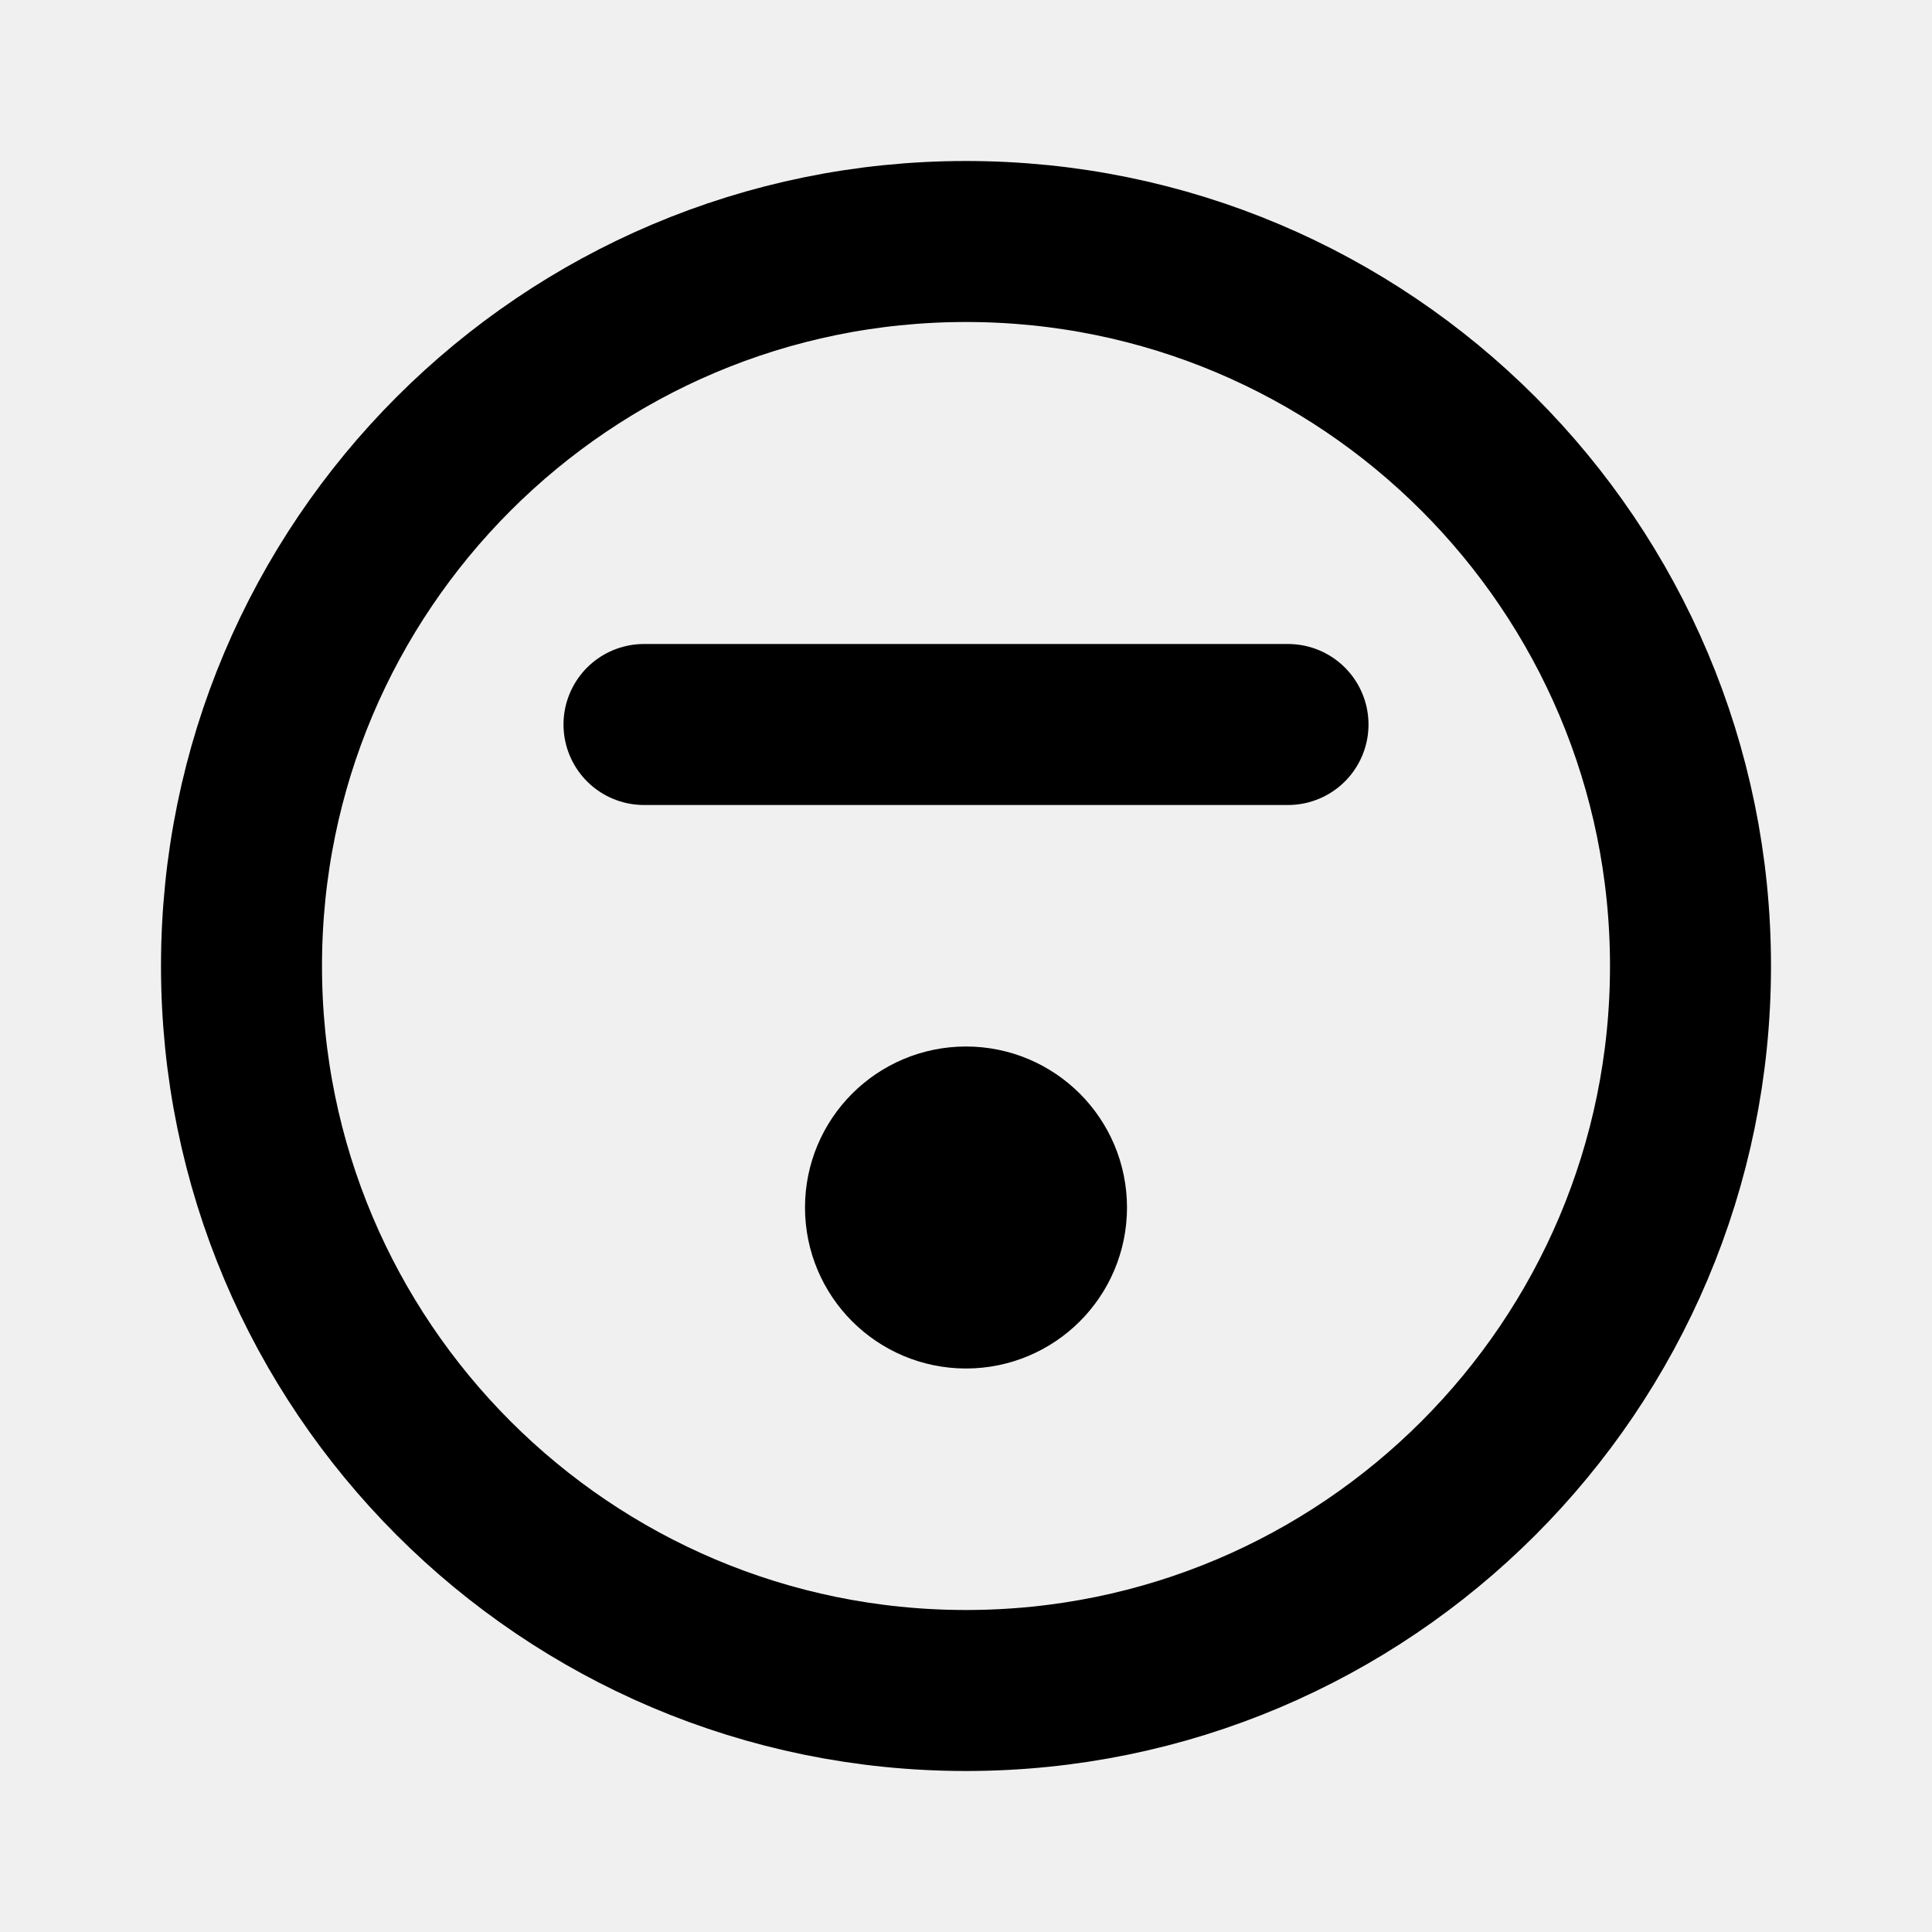
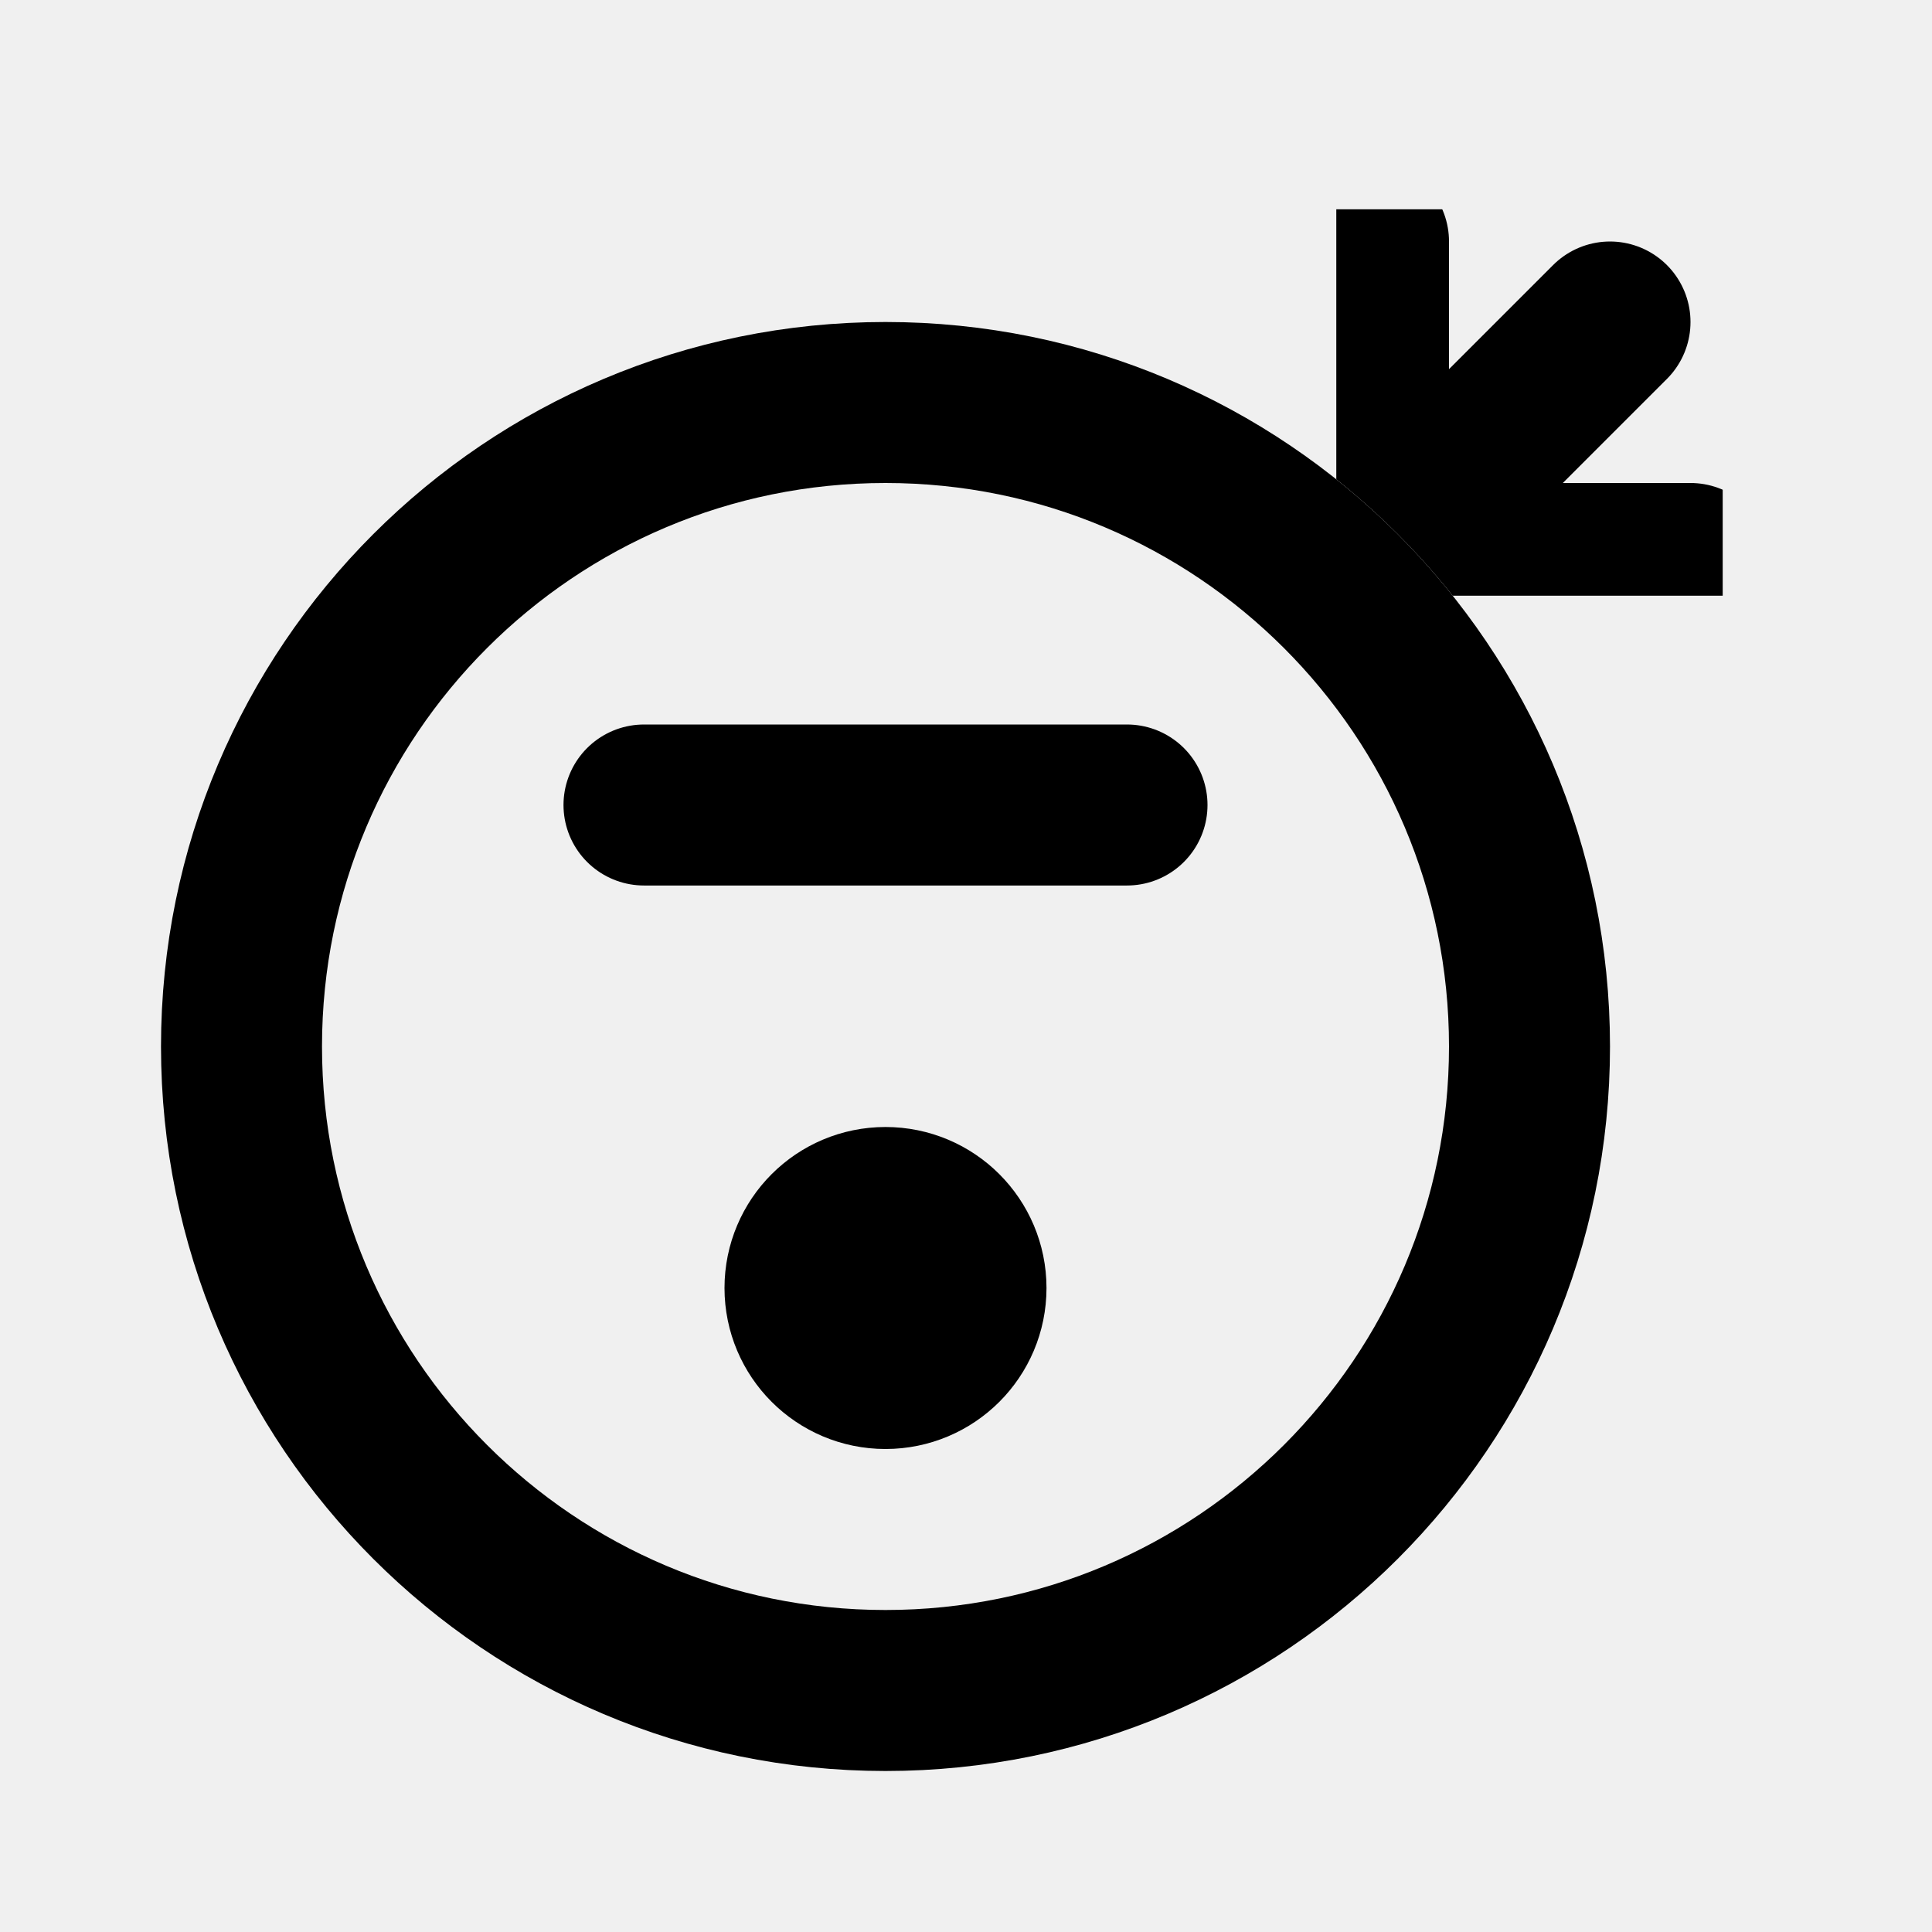
- <svg xmlns="http://www.w3.org/2000/svg" viewBox="0 0 24 24" fill="none" stroke="currentColor" stroke-width="2" stroke-linejoin="round" stroke-linecap="round" data-keyline="circle">
-   <circle cx="12" cy="12" r="9" />
-   <path d="M8 9H16" />
-   <circle cx="12" cy="15" r="1" />
+ <svg xmlns="http://www.w3.org/2000/svg" viewBox="0 0 24 24" fill="none" stroke="currentColor" stroke-width="2" stroke-linejoin="round" stroke-linecap="round" data-keyline="circle" data-motion="The side brush spins as a full ring of bristles while the robot turns from side to side">
+   <mask id="b">
+     <rect width="24" height="24" fill="#fff" />
+     <circle cx="11" cy="13" r="8" fill="#000" />
+   </mask>
+   <g data-anim="sway">
+     <circle cx="11" cy="13" r="8" />
+     <path d="M8 10H14" />
+     <circle cx="11" cy="16" r="1" />
+     <g mask="url(#b)">
+       <g data-anim="brush">
+         <path d="M17 7V3" />
+         <path d="M17 7L20 4" />
+         <path d="M17 7H21" />
+         <path d="M17 7L20 10" display="none" data-anim="bristle" />
+         <path d="M17 7V11" display="none" data-anim="bristle" />
+         <path d="M17 7L14 10" display="none" data-anim="bristle" />
+         <path d="M17 7H13" display="none" data-anim="bristle" />
+         <path d="M17 7L14 4" display="none" data-anim="bristle" />
+       </g>
+     </g>
+   </g>
</svg>
